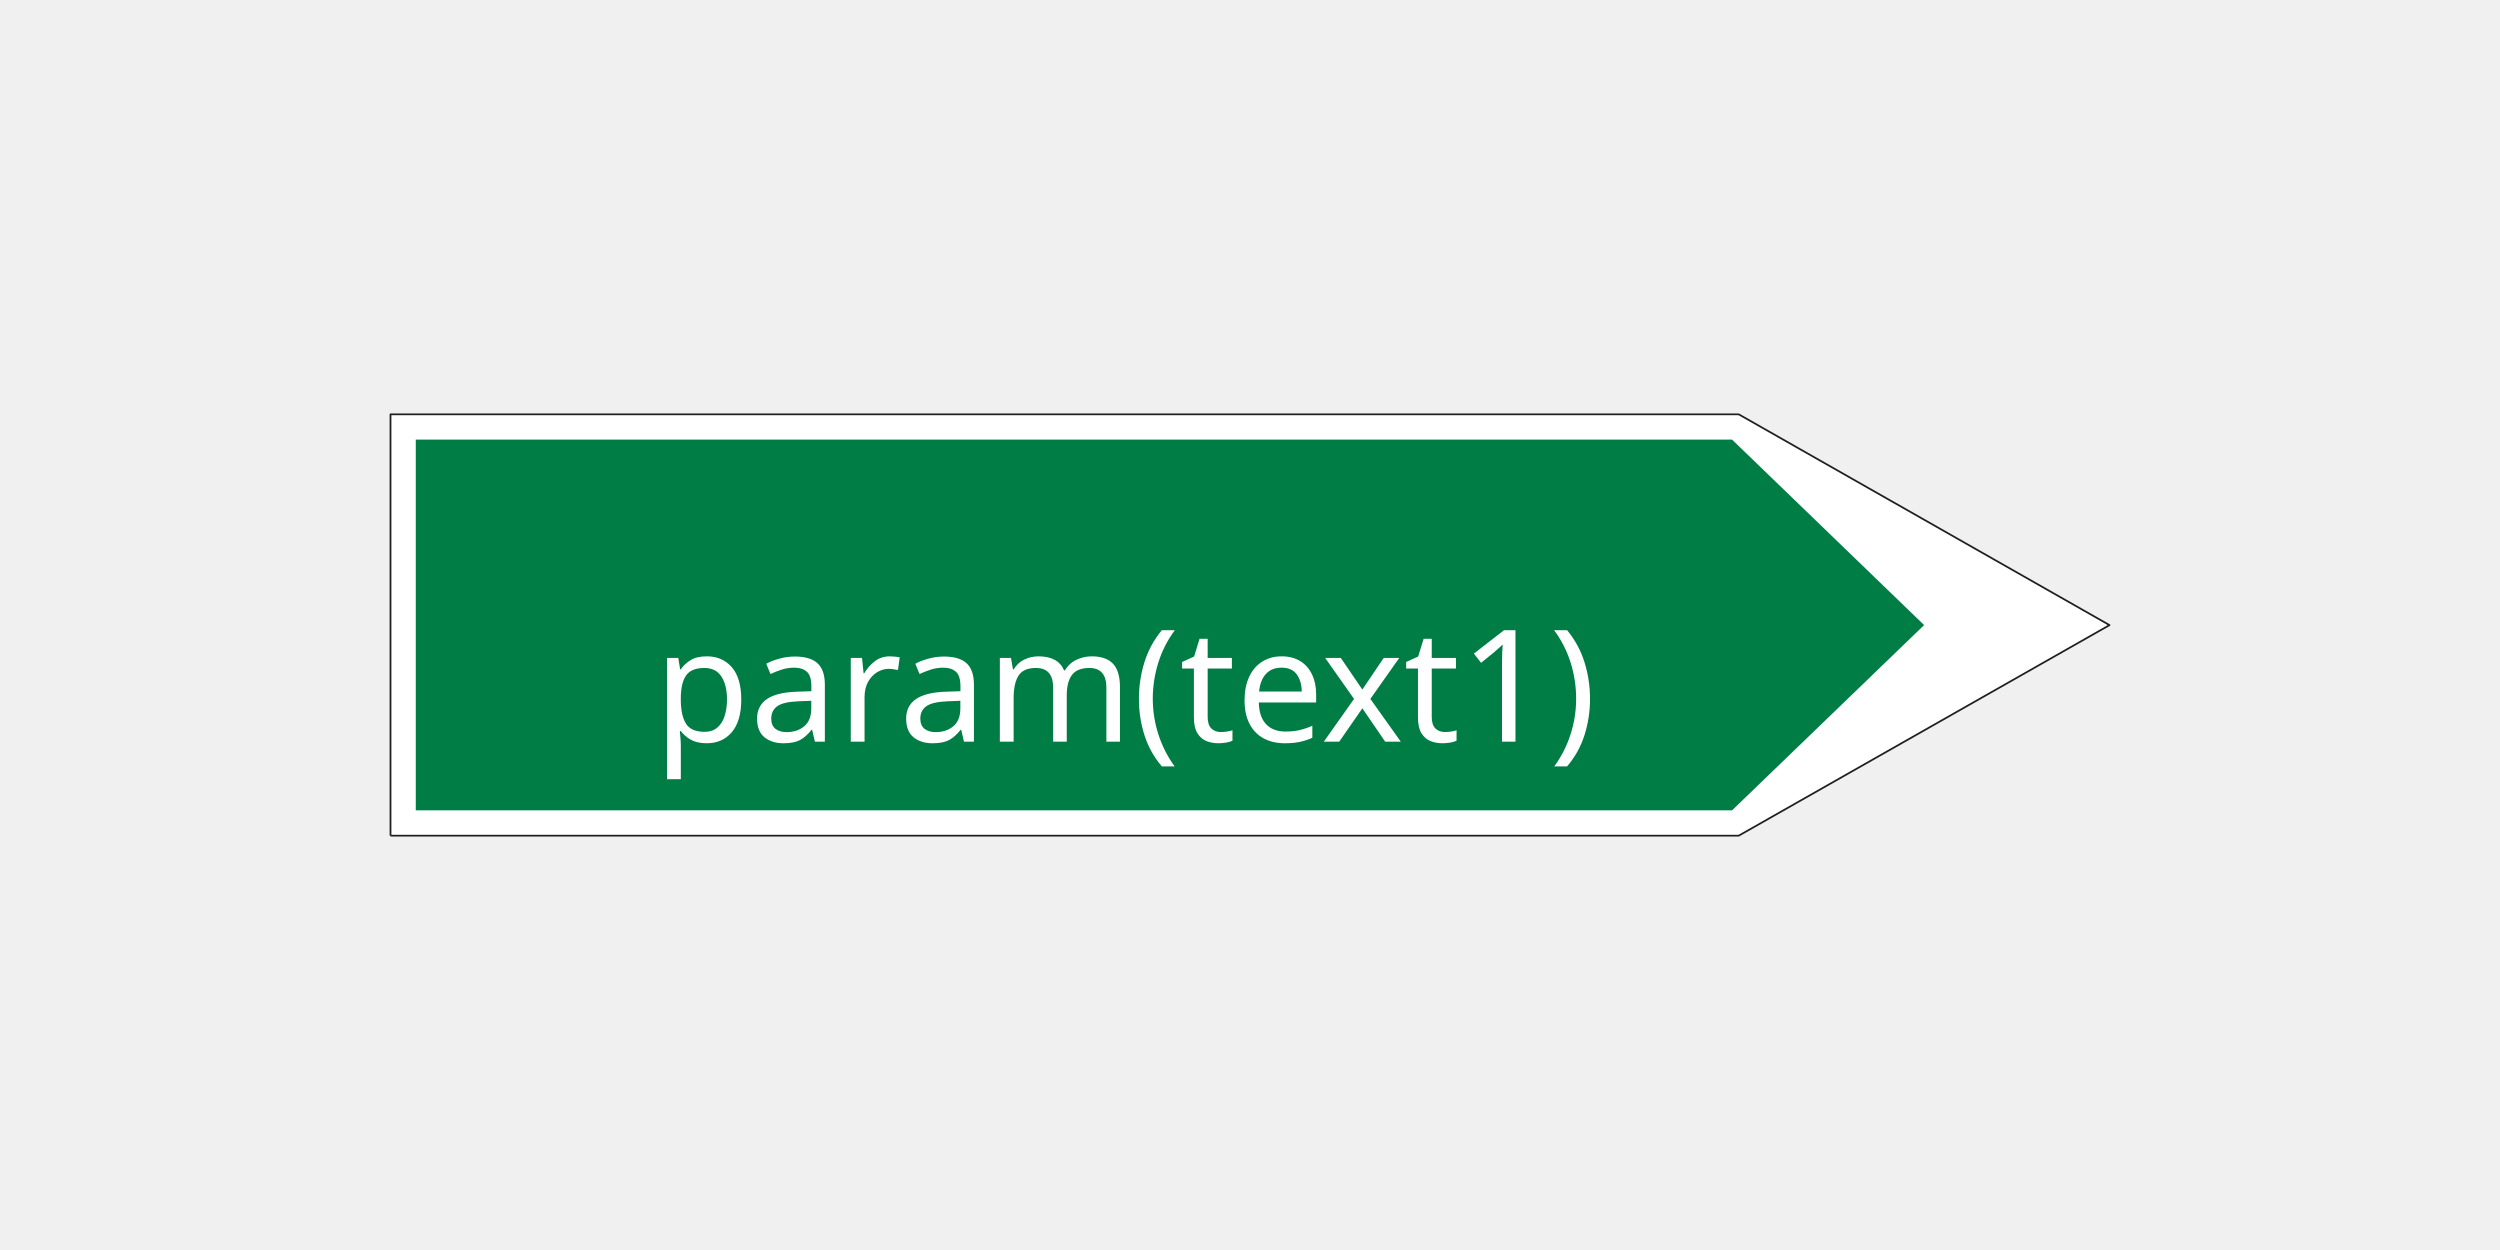
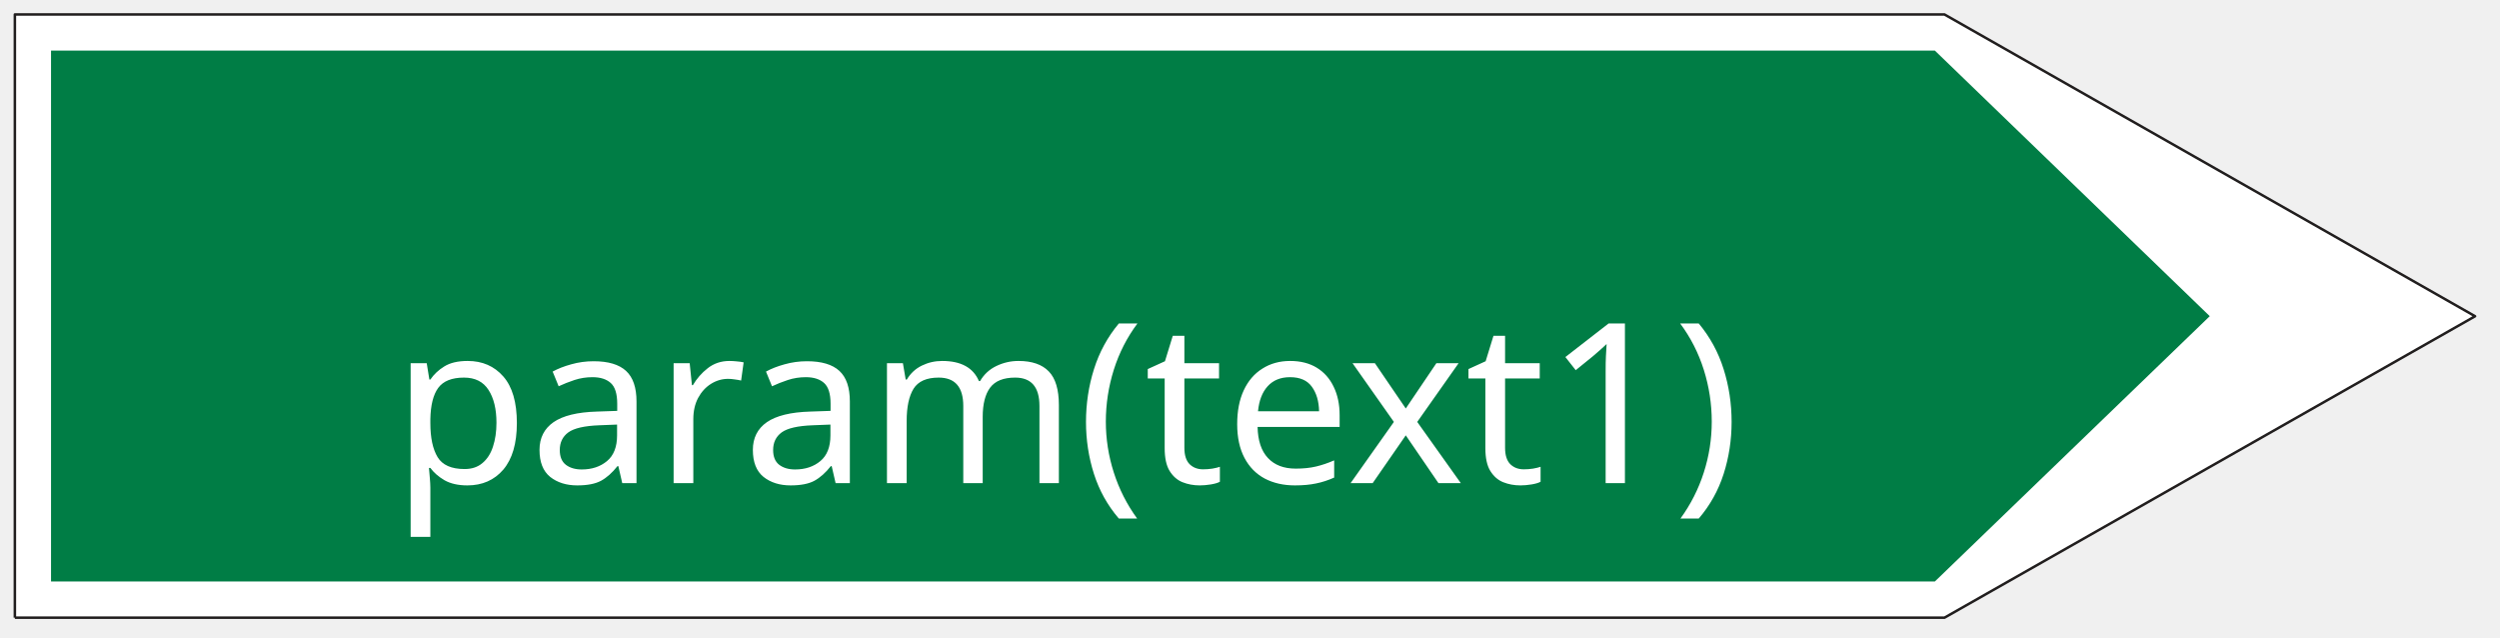
- <svg xmlns="http://www.w3.org/2000/svg" width="400" height="200">
-   <g>
-     <rect fill="#FFFFFF" opacity="0" id="canvas_background" height="202" width="402" y="-1" x="-1" />
+ <svg xmlns="http://www.w3.org/2000/svg" width="145" height="37" version="1.1" id="svg332">
+   <defs id="defs336" />
+   <g id="g321">
+     <rect fill="#ffffff" opacity="0" id="canvas_background" height="202" width="402" y="-1" x="-1" />
    <g display="none" overflow="visible" y="0" x="0" height="100%" width="100%" id="canvasGrid">
-       <rect fill="url(#gridpattern)" stroke-width="0" y="0" x="0" height="100%" width="100%" />
+       <rect fill="url(#gridpattern)" stroke-width="0" y="0" x="0" height="100%" width="100%" id="rect318" />
    </g>
  </g>
-   <g>
+   <g id="g330" transform="matrix(0.5190172,0,0,0.5190172,-31.56596,-33.56955)">
    <g id="svg_11">
-       <path fill="#ffffff" fill-rule="nonzero" stroke="#211e1e" stroke-width="0.283" stroke-linejoin="round" stroke-miterlimit="4" id="svg_8" d="m62.481,133.706l215.718,0l59.319,-33.688l-59.319,-33.725l-215.718,0l0,67.412" />
-       <path fill="#007d45" fill-rule="nonzero" id="svg_7" d="m66.524,129.656l210.605,0l30.73,-29.645l-30.73,-29.674l-210.605,0l0,59.319" />
+       <path fill="#ffffff" fill-rule="nonzero" stroke="#211e1e" stroke-width="0.283" stroke-linejoin="round" stroke-miterlimit="4" id="svg_8" d="M 62.481,133.706 H 278.199 L 337.519,100.019 278.199,66.294 H 62.481 v 67.412" />
+       <path fill="#007d45" fill-rule="nonzero" id="svg_7" d="m 66.524,129.656 h 210.605 l 30.73,-29.645 -30.73,-29.674 H 66.524 v 59.319" />
    </g>
-     <text xml:space="default" dominant-baseline="middle" text-anchor="middle" font-family="sans-serif" font-size="25" id="svg_12" y="110" x="180" stroke-width="0" stroke="#000" fill="#ffffff">param(text1)</text>
+     <text xml:space="default" dominant-baseline="middle" text-anchor="middle" font-family="sans-serif" font-size="25px" id="svg_12" y="110" x="180" stroke-width="0" stroke="#000000" fill="#ffffff">param(text1)</text>
  </g>
</svg>
